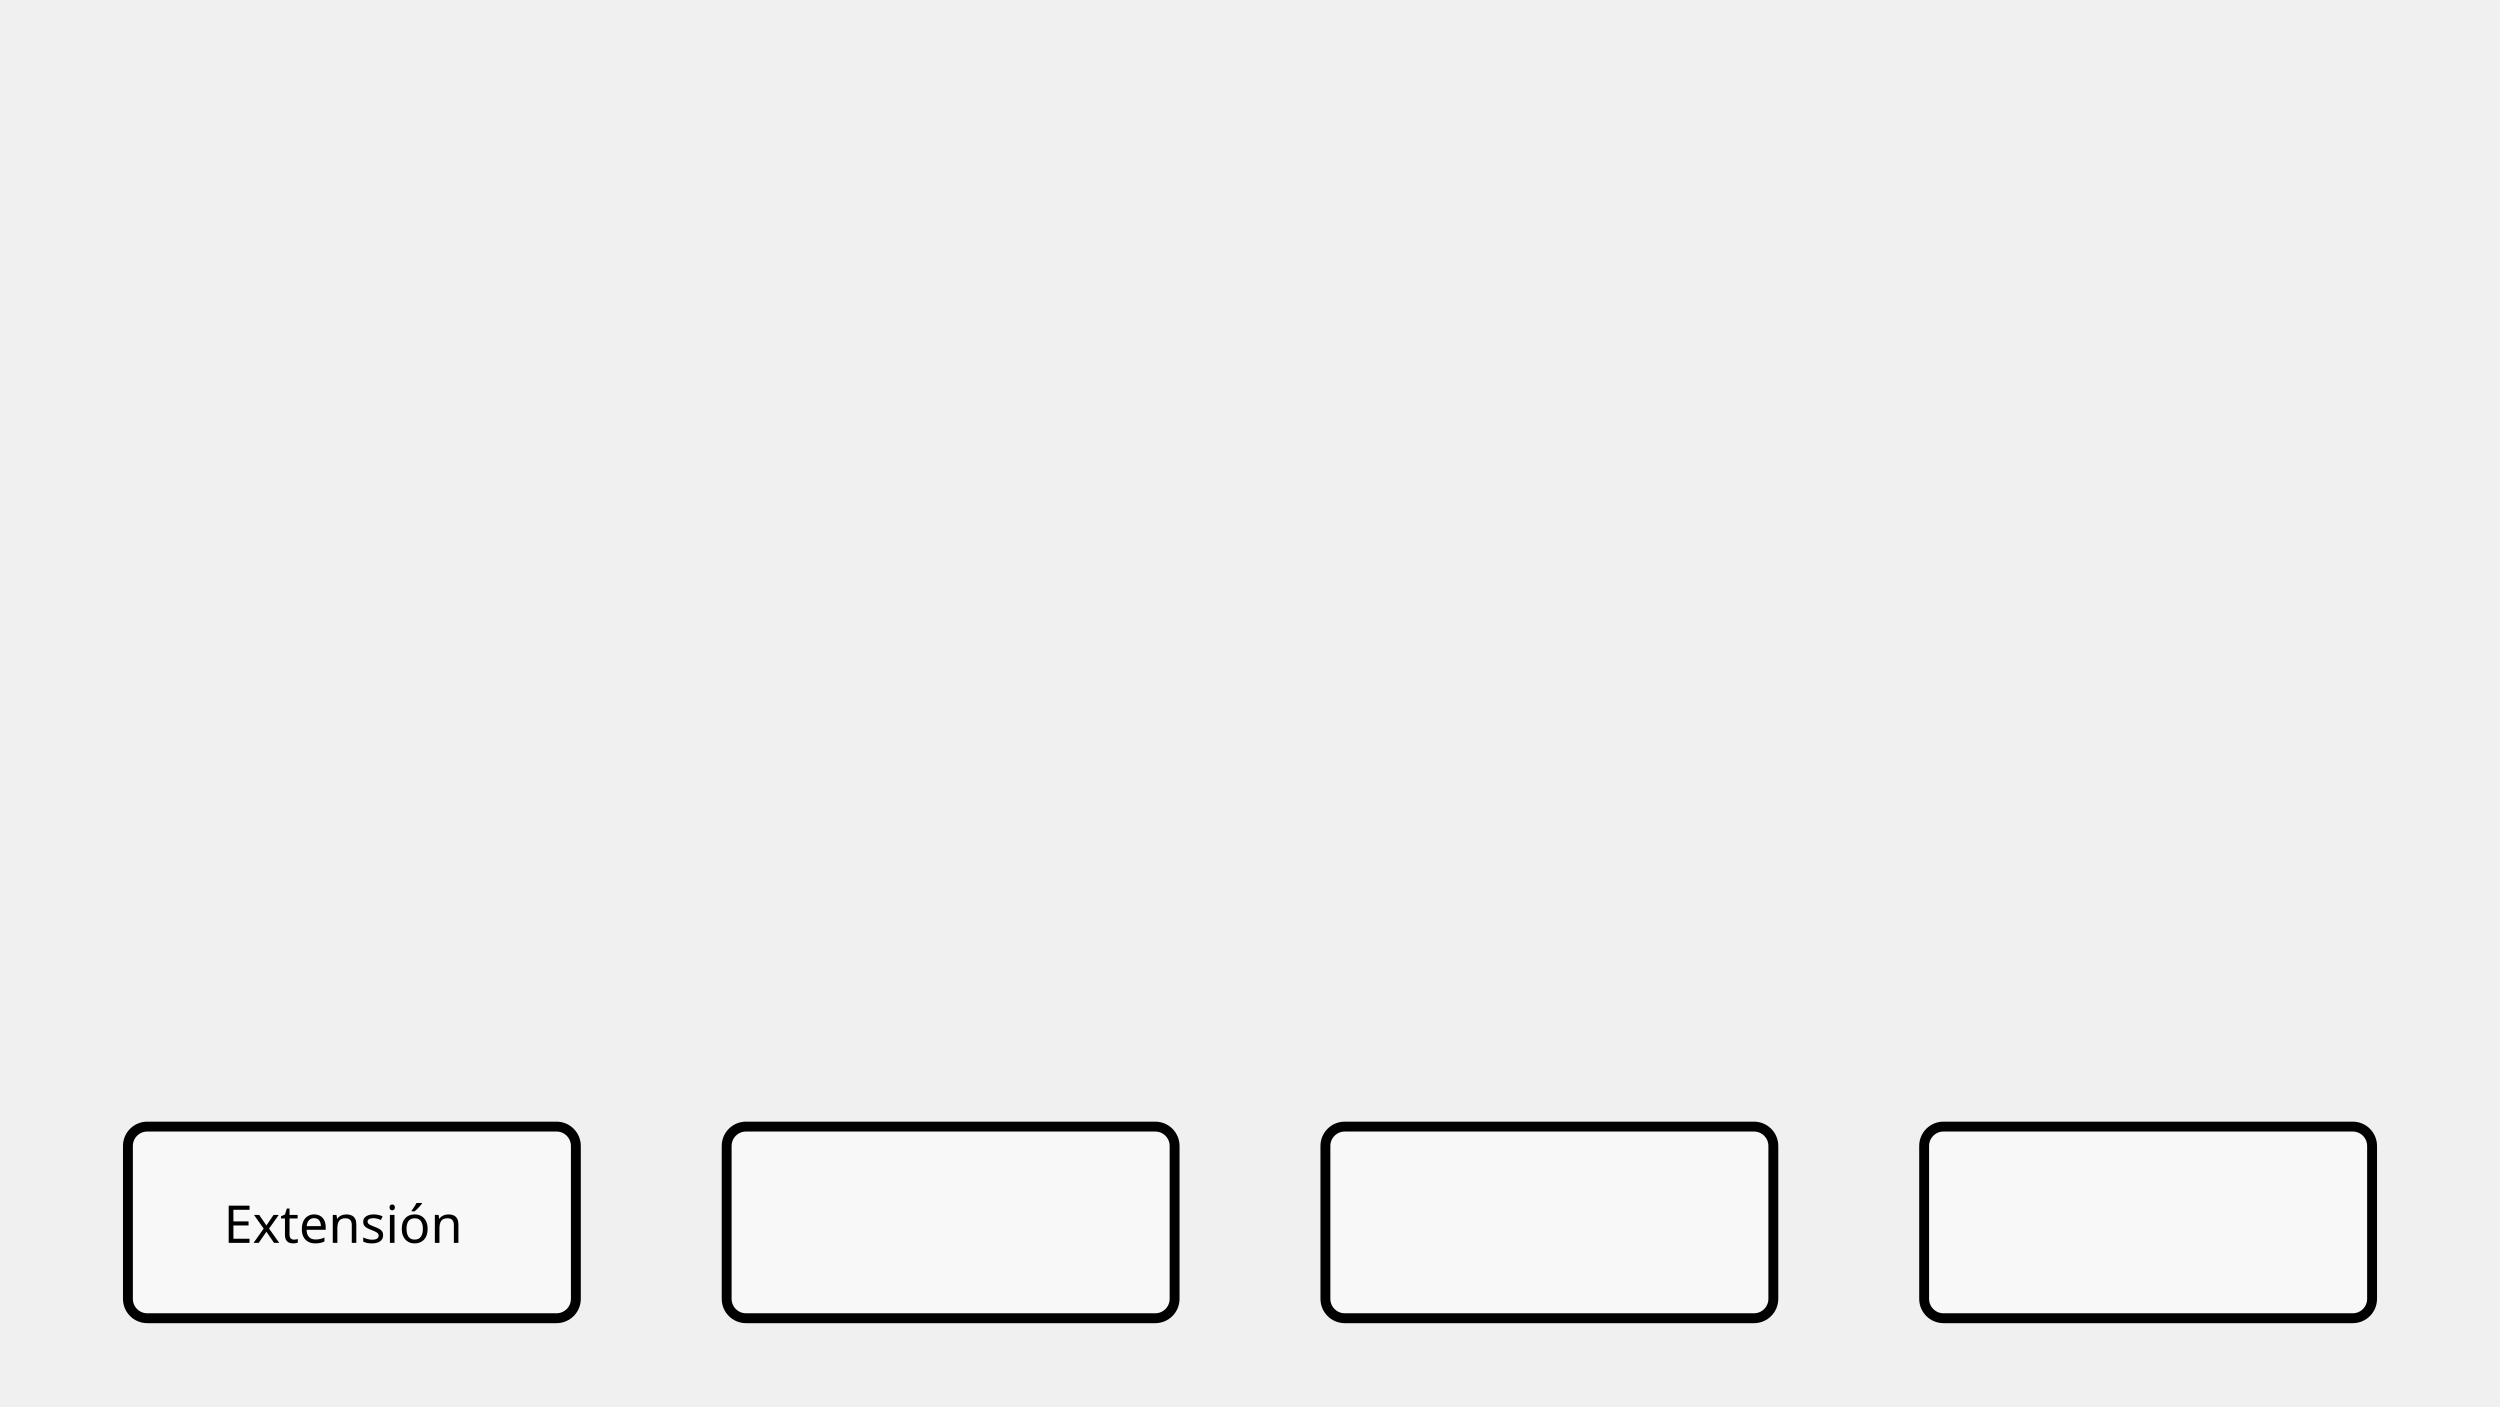
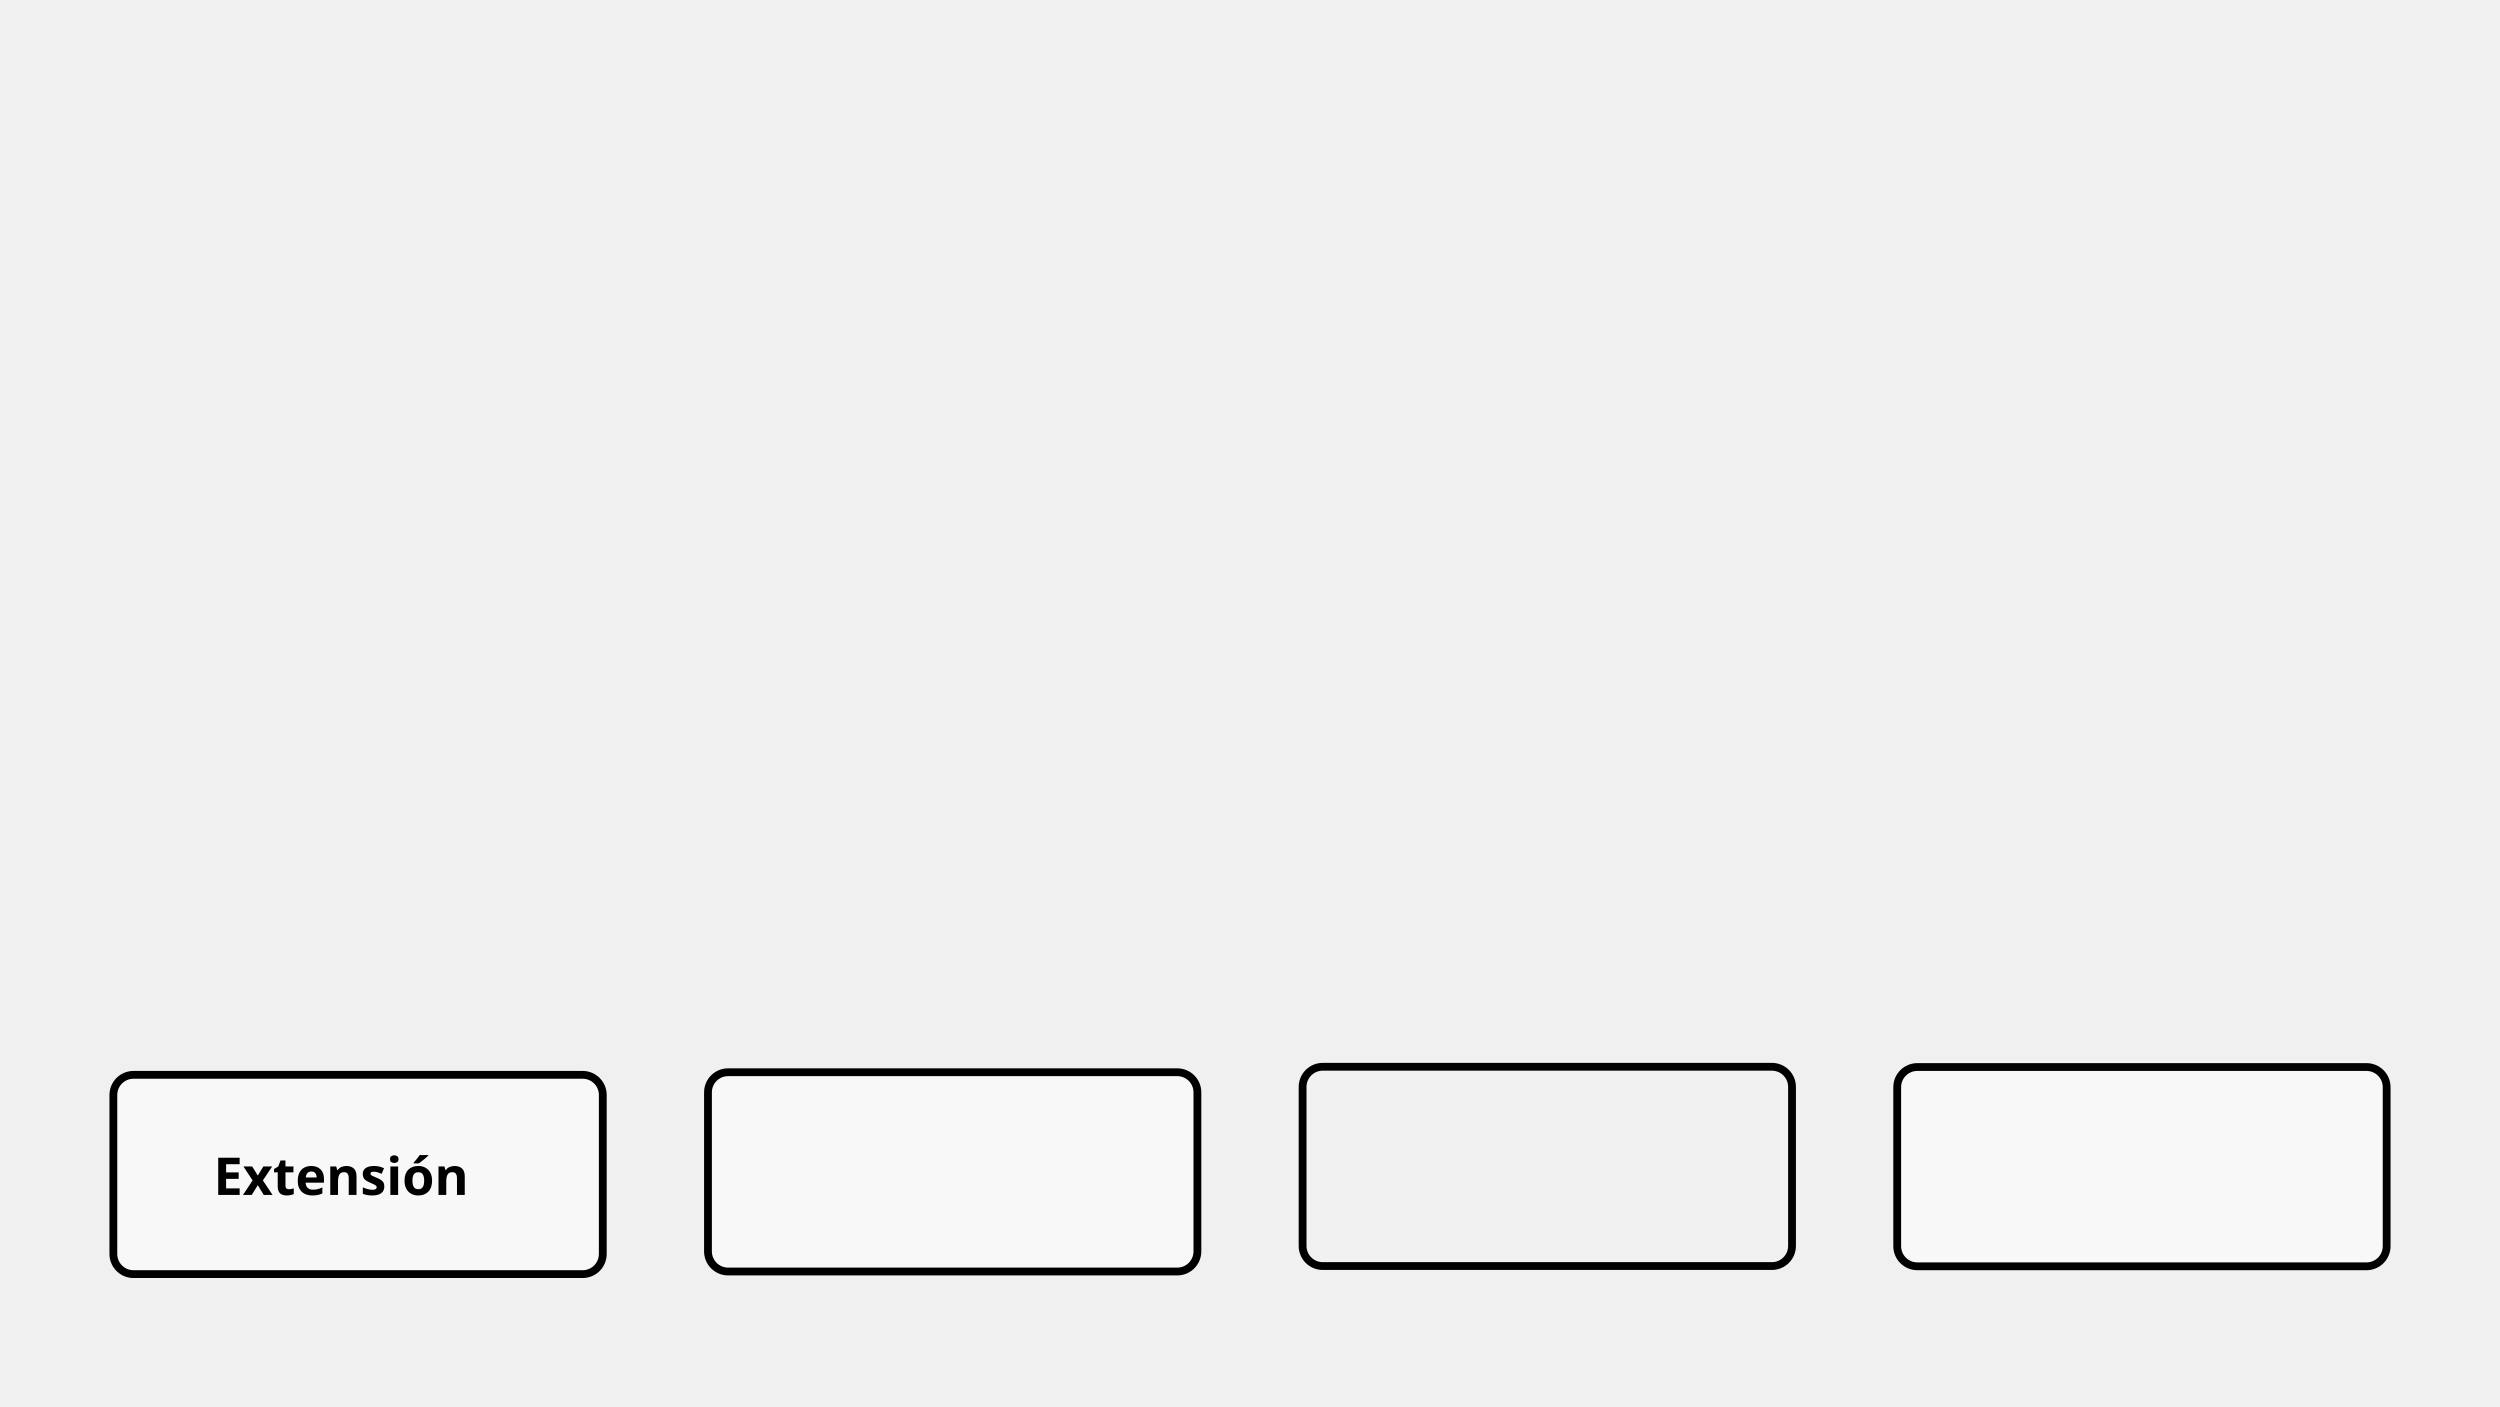
<svg xmlns="http://www.w3.org/2000/svg" width="1920px" height="1080px" viewBox="0 0 1920 1080" version="1.1" id="SVGRoot">
  <defs id="defs815">
    <clipPath clipPathUnits="userSpaceOnUse" id="clipPath2830">
      <g id="use2832">
        <text xml:space="preserve" style="font-style:normal;font-weight:normal;font-size:40px;line-height:1.25;font-family:sans-serif;letter-spacing:0px;word-spacing:0px;fill:#000000;fill-opacity:1;stroke:none" x="168.571" y="917.752" id="text2855">
          <tspan id="tspan2853" x="168.571" y="917.752" style="font-style:normal;font-variant:normal;font-weight:bold;font-stretch:normal;font-size:66.667px;font-family:'Noto Sans';-inkscape-font-specification:'Noto Sans Bold'">Putters</tspan>
        </text>
        <text xml:space="preserve" style="font-style:normal;font-weight:normal;font-size:40px;line-height:1.25;font-family:sans-serif;letter-spacing:0px;word-spacing:0px;fill:#000000;fill-opacity:1;stroke:none" x="537.617" y="911.619" id="text2859">
          <tspan id="tspan2857" x="537.617" y="911.619" style="font-style:normal;font-variant:normal;font-weight:bold;font-stretch:normal;font-size:66.667px;font-family:'Noto Sans';-inkscape-font-specification:'Noto Sans Bold'">Mid-ranges</tspan>
        </text>
        <text xml:space="preserve" style="font-style:normal;font-variant:normal;font-weight:bold;font-stretch:normal;font-size:66.667px;line-height:1.25;font-family:'Noto Sans';-inkscape-font-specification:'Noto Sans Bold';letter-spacing:0px;word-spacing:0px;fill:#000000;fill-opacity:1;stroke:none" x="1166.167" y="877.619" id="text2865">
          <tspan id="tspan2861" x="1166.167" y="877.619" style="font-style:normal;font-variant:normal;font-weight:bold;font-stretch:normal;font-size:66.667px;font-family:'Noto Sans';-inkscape-font-specification:'Noto Sans Bold';text-align:center;text-anchor:middle">Fairway</tspan>
          <tspan x="1166.167" y="960.952" style="font-style:normal;font-variant:normal;font-weight:bold;font-stretch:normal;font-size:66.667px;font-family:'Noto Sans';-inkscape-font-specification:'Noto Sans Bold';text-align:center;text-anchor:middle" id="tspan2863">drivers</tspan>
        </text>
        <text xml:space="preserve" style="font-style:normal;font-weight:normal;font-size:40px;line-height:1.25;font-family:sans-serif;letter-spacing:0px;word-spacing:0px;fill:#000000;fill-opacity:1;stroke:none" x="1567.416" y="877.619" id="text2871">
          <tspan id="tspan2867" x="1567.416" y="877.619" style="font-style:normal;font-variant:normal;font-weight:bold;font-stretch:normal;font-size:66.667px;font-family:'Noto Sans';-inkscape-font-specification:'Noto Sans Bold';text-align:center;text-anchor:middle">Distance</tspan>
          <tspan x="1567.416" y="960.952" style="font-style:normal;font-variant:normal;font-weight:bold;font-stretch:normal;font-size:66.667px;font-family:'Noto Sans';-inkscape-font-specification:'Noto Sans Bold';text-align:center;text-anchor:middle" id="tspan2869">drivers</tspan>
        </text>
      </g>
    </clipPath>
    <clipPath clipPathUnits="userSpaceOnUse" id="clipPath3314">
      <g id="use3316">
        <text id="text970" y="574.042" x="428.895" style="font-style:normal;font-weight:normal;font-size:40px;line-height:1.25;font-family:sans-serif;letter-spacing:0px;word-spacing:0px;fill:#000000;fill-opacity:1;stroke:none" xml:space="preserve">
          <tspan id="tspan968" style="font-style:normal;font-variant:normal;font-weight:bold;font-stretch:normal;font-size:42.667px;font-family:'Noto Sans';-inkscape-font-specification:'Noto Sans Bold';text-align:center;text-anchor:middle" y="574.042" x="428.895">Distance drivers</tspan>
        </text>
        <rect style="opacity:1;fill:none;fill-opacity:1;stroke:#000000;stroke-width:9.865;stroke-linejoin:bevel;stroke-miterlimit:4;stroke-dasharray:none;stroke-opacity:1" id="rect972" width="638.203" height="133.813" x="111.557" y="482.136" ry="13.512" />
      </g>
    </clipPath>
    <clipPath clipPathUnits="userSpaceOnUse" id="clipPath3325">
      <g id="use3327">
        <text id="text962" y="739.992" x="418.615" style="font-style:normal;font-variant:normal;font-weight:bold;font-stretch:normal;font-size:66.667px;line-height:1.25;font-family:'Noto Sans';-inkscape-font-specification:'Noto Sans Bold';letter-spacing:0px;word-spacing:0px;fill:#000000;fill-opacity:1;stroke:none" xml:space="preserve">
          <tspan id="tspan960" style="font-style:normal;font-variant:normal;font-weight:bold;font-stretch:normal;font-size:42.667px;font-family:'Noto Sans';-inkscape-font-specification:'Noto Sans Bold';text-align:center;text-anchor:middle" y="800.65" x="418.615" />
        </text>
        <rect style="opacity:1;fill:none;fill-opacity:1;stroke:#000000;stroke-width:9.765;stroke-linejoin:bevel;stroke-miterlimit:4;stroke-dasharray:none;stroke-opacity:1" id="rect964" width="623.704" height="134.165" x="108.527" y="655.576" ry="13.548" />
      </g>
    </clipPath>
    <clipPath clipPathUnits="userSpaceOnUse" id="clipPath3336">
      <g id="use3338">
        <text xml:space="preserve" style="font-style:normal;font-weight:normal;font-size:40px;line-height:1.25;font-family:sans-serif;letter-spacing:0px;word-spacing:0px;fill:#000000;fill-opacity:1;stroke:none" x="163.976" y="914.452" id="text860">
          <tspan id="tspan858" x="163.976" y="914.452" style="font-style:normal;font-variant:normal;font-weight:bold;font-stretch:normal;font-size:42.667px;font-family:'Noto Sans';-inkscape-font-specification:'Noto Sans Bold'">Putters</tspan>
        </text>
        <rect ry="13.776" y="822.775" x="107.478" height="136.42" width="362.745" id="rect862" style="opacity:1;fill:none;fill-opacity:1;stroke:#000000;stroke-width:7.509;stroke-linejoin:bevel;stroke-miterlimit:4;stroke-dasharray:none;stroke-opacity:1" />
      </g>
    </clipPath>
    <clipPath clipPathUnits="userSpaceOnUse" id="clipPath3351">
      <g id="use3353">
        <text xml:space="preserve" style="font-style:normal;font-weight:normal;font-size:40px;line-height:1.25;font-family:sans-serif;letter-spacing:0px;word-spacing:0px;fill:#000000;fill-opacity:1;stroke:none" x="453.242" y="949.455" id="text908">
          <tspan id="tspan906" x="453.242" y="949.455" style="font-style:normal;font-variant:normal;font-weight:bold;font-stretch:normal;font-size:42.667px;font-family:'Noto Sans';-inkscape-font-specification:'Noto Sans Bold'">Mid-ranges</tspan>
        </text>
        <rect ry="13.658" y="864.495" x="398.062" height="135.254" width="488.365" id="rect910" style="opacity:1;fill:none;fill-opacity:1;stroke:#000000;stroke-width:8.676;stroke-linejoin:bevel;stroke-miterlimit:4;stroke-dasharray:none;stroke-opacity:1" />
      </g>
    </clipPath>
    <clipPath clipPathUnits="userSpaceOnUse" id="clipPath1024">
      <g id="use1026">
        <text id="text977" y="877.974" x="166.455" style="font-style:normal;font-weight:normal;font-size:40px;line-height:1.25;font-family:sans-serif;letter-spacing:0px;word-spacing:0px;fill:#000000;fill-opacity:1;stroke:none" xml:space="preserve">
          <tspan style="font-style:normal;font-variant:normal;font-weight:bold;font-stretch:normal;font-size:42.667px;font-family:'Noto Sans';-inkscape-font-specification:'Noto Sans Bold'" y="877.974" x="166.455" id="tspan975">Putters</tspan>
        </text>
        <rect style="opacity:1;fill:none;fill-opacity:1;stroke:#000000;stroke-width:5.006;stroke-linejoin:bevel;stroke-miterlimit:4;stroke-dasharray:none;stroke-opacity:1" id="rect979" width="232.101" height="94.762" x="130.325" y="815.574" ry="9.569" />
      </g>
    </clipPath>
    <clipPath clipPathUnits="userSpaceOnUse" id="clipPath1035">
      <g id="use1037">
        <text id="text988" y="403.093" x="398.014" style="font-style:normal;font-weight:normal;font-size:40px;line-height:1.25;font-family:sans-serif;letter-spacing:0px;word-spacing:0px;fill:#000000;fill-opacity:1;stroke:none" xml:space="preserve">
          <tspan style="font-style:normal;font-variant:normal;font-weight:bold;font-stretch:normal;font-size:42.667px;font-family:'Noto Sans';-inkscape-font-specification:'Noto Sans Bold'" y="403.093" x="398.014" id="tspan986">Mid-ranges</tspan>
        </text>
        <rect style="opacity:1;fill:none;fill-opacity:1;stroke:#000000;stroke-width:5.784;stroke-linejoin:bevel;stroke-miterlimit:4;stroke-dasharray:none;stroke-opacity:1" id="rect990" width="312.324" height="93.985" x="362.814" y="345.008" ry="9.49" />
      </g>
    </clipPath>
    <clipPath clipPathUnits="userSpaceOnUse" id="clipPath1050">
      <g id="use1052">
        <text id="text1003" y="263.093" x="414.663" style="font-style:normal;font-weight:normal;font-size:40px;line-height:1.25;font-family:sans-serif;letter-spacing:0px;word-spacing:0px;fill:#000000;fill-opacity:1;stroke:none" xml:space="preserve">
          <tspan style="font-style:normal;font-variant:normal;font-weight:bold;font-stretch:normal;font-size:42.667px;font-family:'Noto Sans';-inkscape-font-specification:'Noto Sans Bold'" y="263.093" x="414.663" id="tspan1001">Fairway drivers</tspan>
        </text>
        <rect style="opacity:1;fill:none;fill-opacity:1;stroke:#000000;stroke-width:6.524;stroke-linejoin:bevel;stroke-miterlimit:4;stroke-dasharray:none;stroke-opacity:1" id="rect1005" width="400.583" height="93.244" x="379.708" y="205.378" ry="9.416" />
      </g>
    </clipPath>
    <clipPath clipPathUnits="userSpaceOnUse" id="clipPath1061">
      <g id="use1063">
        <text id="text1018" y="119" x="678.08" style="font-style:normal;font-weight:normal;font-size:40px;line-height:1.25;font-family:sans-serif;letter-spacing:0px;word-spacing:0px;fill:#000000;fill-opacity:1;stroke:none" xml:space="preserve">
          <tspan style="font-style:normal;font-variant:normal;font-weight:bold;font-stretch:normal;font-size:42.667px;font-family:'Noto Sans';-inkscape-font-specification:'Noto Sans Bold'" y="119" x="678.08" id="tspan1016">Distance drivers</tspan>
        </text>
        <rect style="opacity:1;fill:none;fill-opacity:1;stroke:#000000;stroke-width:6.632;stroke-linejoin:bevel;stroke-miterlimit:4;stroke-dasharray:none;stroke-opacity:1" id="rect1020" width="414.475" height="93.136" x="644.763" y="56.432" ry="9.405" />
      </g>
    </clipPath>
  </defs>
  <g id="layer1">
    <text xml:space="preserve" style="font-style:normal;font-weight:normal;font-size:40px;line-height:1.25;font-family:sans-serif;letter-spacing:0px;word-spacing:0px;fill:#000000;fill-opacity:1;stroke:none" x="-34957.352" y="-25.201" id="text2800">
      <tspan id="tspan2798" x="-34957.352" y="10.189" />
    </text>
    <text xml:space="preserve" style="font-style:normal;font-weight:normal;font-size:40px;line-height:1.25;font-family:sans-serif;letter-spacing:0px;word-spacing:0px;fill:#000000;fill-opacity:1;stroke:none" x="346.022" y="-290.006" id="text1380">
      <tspan id="tspan1378" x="346.022" y="-254.616" style="font-style:normal;font-variant:normal;font-weight:bold;font-stretch:normal;font-size:42.667px;font-family:'Noto Sans';-inkscape-font-specification:'Noto Sans Bold'" />
    </text>
    <text xml:space="preserve" style="font-style:normal;font-weight:normal;font-size:40px;line-height:1.25;font-family:sans-serif;letter-spacing:0px;word-spacing:0px;fill:#000000;fill-opacity:1;stroke:none" x="947.299" y="-167.325" id="text1376-7">
      <tspan id="tspan1374-5" x="947.299" y="-131.935" style="font-style:normal;font-variant:normal;font-weight:bold;font-stretch:normal;font-size:42.667px;font-family:'Noto Sans';-inkscape-font-specification:'Noto Sans Bold'" />
    </text>
    <text xml:space="preserve" style="font-style:normal;font-weight:normal;font-size:40px;line-height:1.25;font-family:sans-serif;letter-spacing:0px;word-spacing:0px;fill:#000000;fill-opacity:1;stroke:none" x="1109.298" y="-497.325" id="text1376-5">
      <tspan id="tspan1374-6" x="1109.298" y="-461.935" style="font-style:normal;font-variant:normal;font-weight:bold;font-stretch:normal;font-size:42.667px;font-family:'Noto Sans';-inkscape-font-specification:'Noto Sans Bold'" />
    </text>
    <text xml:space="preserve" style="font-style:normal;font-weight:normal;font-size:40px;line-height:1.25;font-family:sans-serif;letter-spacing:0px;word-spacing:0px;fill:#000000;fill-opacity:1;stroke:none" x="861.298" y="-337.325" id="text1376-9">
      <tspan id="tspan1374-1" x="861.298" y="-301.935" style="font-style:normal;font-variant:normal;font-weight:bold;font-stretch:normal;font-size:42.667px;font-family:'Noto Sans';-inkscape-font-specification:'Noto Sans Bold'" />
    </text>
    <text xml:space="preserve" style="font-style:normal;font-weight:normal;font-size:40px;line-height:1.25;font-family:sans-serif;letter-spacing:0px;word-spacing:0px;fill:#000000;fill-opacity:1;stroke:none" x="398.101" y="194.702" id="text927">
      <tspan id="tspan925" x="398.101" y="230.093" />
    </text>
    <text xml:space="preserve" style="font-style:normal;font-weight:normal;font-size:40px;line-height:1.25;font-family:sans-serif;letter-spacing:0px;word-spacing:0px;fill:#000000;fill-opacity:1;stroke:none" x="433.456" y="198.238" id="text931">
      <tspan id="tspan929" x="433.456" y="233.628" />
    </text>
    <text xml:space="preserve" style="font-style:normal;font-weight:normal;font-size:40px;line-height:1.25;font-family:sans-serif;letter-spacing:0px;word-spacing:0px;fill:#000000;fill-opacity:1;stroke:none" x="420.729" y="288.748" id="text935">
      <tspan id="tspan933" x="420.729" y="324.138" />
    </text>
    <g id="g1100" />
-     <rect ry="14.861" y="865.222" x="1477.744" height="147.173" width="344.012" id="rect3219-3-2" style="opacity:1;fill:#ffffff;fill-opacity:0.565;stroke:#000000;stroke-width:7.596;stroke-linejoin:bevel;stroke-miterlimit:4;stroke-dasharray:none;stroke-opacity:1" />
-     <g id="g1094" transform="translate(-11.33342,-3.191783)">
-       <rect ry="14.861" y="868.414" x="1029.244" height="147.173" width="344.012" id="rect3219-3-2-3" style="opacity:1;fill:#ffffff;fill-opacity:0.565;stroke:#000000;stroke-width:7.596;stroke-linejoin:bevel;stroke-miterlimit:4;stroke-dasharray:none;stroke-opacity:1" />
-     </g>
-     <g id="g1089" transform="translate(-22.16666,-3.191783)">
-       <rect ry="14.861" y="868.414" x="580.244" height="147.173" width="344.012" id="rect3219-3-2-6" style="opacity:1;fill:#ffffff;fill-opacity:0.565;stroke:#000000;stroke-width:7.596;stroke-linejoin:bevel;stroke-miterlimit:4;stroke-dasharray:none;stroke-opacity:1" />
-     </g>
-     <g id="g1083" transform="translate(5.9440919e-6,-3.191783)">
-       <g transform="translate(-17.74999,118)" id="g961">
-         <rect style="opacity:1;fill:#ffffff;fill-opacity:0.565;stroke:#000000;stroke-width:7.596;stroke-linejoin:bevel;stroke-miterlimit:4;stroke-dasharray:none;stroke-opacity:1" id="rect3219-3-2-7" width="344.012" height="147.173" x="115.994" y="750.414" ry="14.861" />
-         <text xml:space="preserve" style="font-style:normal;font-weight:normal;font-size:40px;line-height:1.25;font-family:sans-serif;letter-spacing:0px;word-spacing:0px;fill:#000000;fill-opacity:1;stroke:none" x="189.514" y="839.713" id="text886">
-           <tspan id="tspan884" x="189.514" y="839.713">Extensión</tspan>
-         </text>
-       </g>
-     </g>
+     <rect ry="15.454" y="825.479" x="87.06" height="153.041" width="375.88" id="rect3219-3-2-36" style="opacity:1;fill:#ffffff;fill-opacity:0.565;stroke:#000000;stroke-width:6;stroke-linejoin:bevel;stroke-miterlimit:4;stroke-dasharray:none;stroke-opacity:1" />
+     <text xml:space="preserve" style="font-style:normal;font-weight:normal;font-size:40px;line-height:1.25;font-family:sans-serif;letter-spacing:0px;word-spacing:0px;fill:#000000;fill-opacity:1;stroke:none;stroke-width:6;stroke-miterlimit:4;stroke-dasharray:none" x="164.004" y="917.713" id="text896">
+       <tspan id="tspan894" x="164.004" y="917.713" style="font-style:normal;font-variant:normal;font-weight:bold;font-stretch:normal;font-family:sans-serif;-inkscape-font-specification:'sans-serif Bold';stroke-width:6;stroke-miterlimit:4;stroke-dasharray:none">Extensión</tspan>
+     </text>
+     <rect ry="15.454" y="823.479" x="543.727" height="153.041" width="375.88" id="rect3219-3-2-35" style="opacity:1;fill:#ffffff;fill-opacity:0.565;stroke:#000000;stroke-width:6;stroke-linejoin:bevel;stroke-miterlimit:4;stroke-dasharray:none;stroke-opacity:1" />
+     <rect ry="15.454" y="819.479" x="1457.06" height="153.041" width="375.88" id="rect3219-3-2-75" style="opacity:1;fill:#ffffff;fill-opacity:0.565;stroke:#000000;stroke-width:6;stroke-linejoin:bevel;stroke-miterlimit:4;stroke-dasharray:none;stroke-opacity:1" />
+     <rect ry="15.454" y="819.288" x="1000.393" height="153.041" width="375.88" id="rect3219-3-2" style="opacity:1;fill:#f5f2f2;fill-opacity:0.565;stroke:#000000;stroke-width:6;stroke-linejoin:bevel;stroke-miterlimit:4;stroke-dasharray:none;stroke-opacity:1" />
  </g>
</svg>
